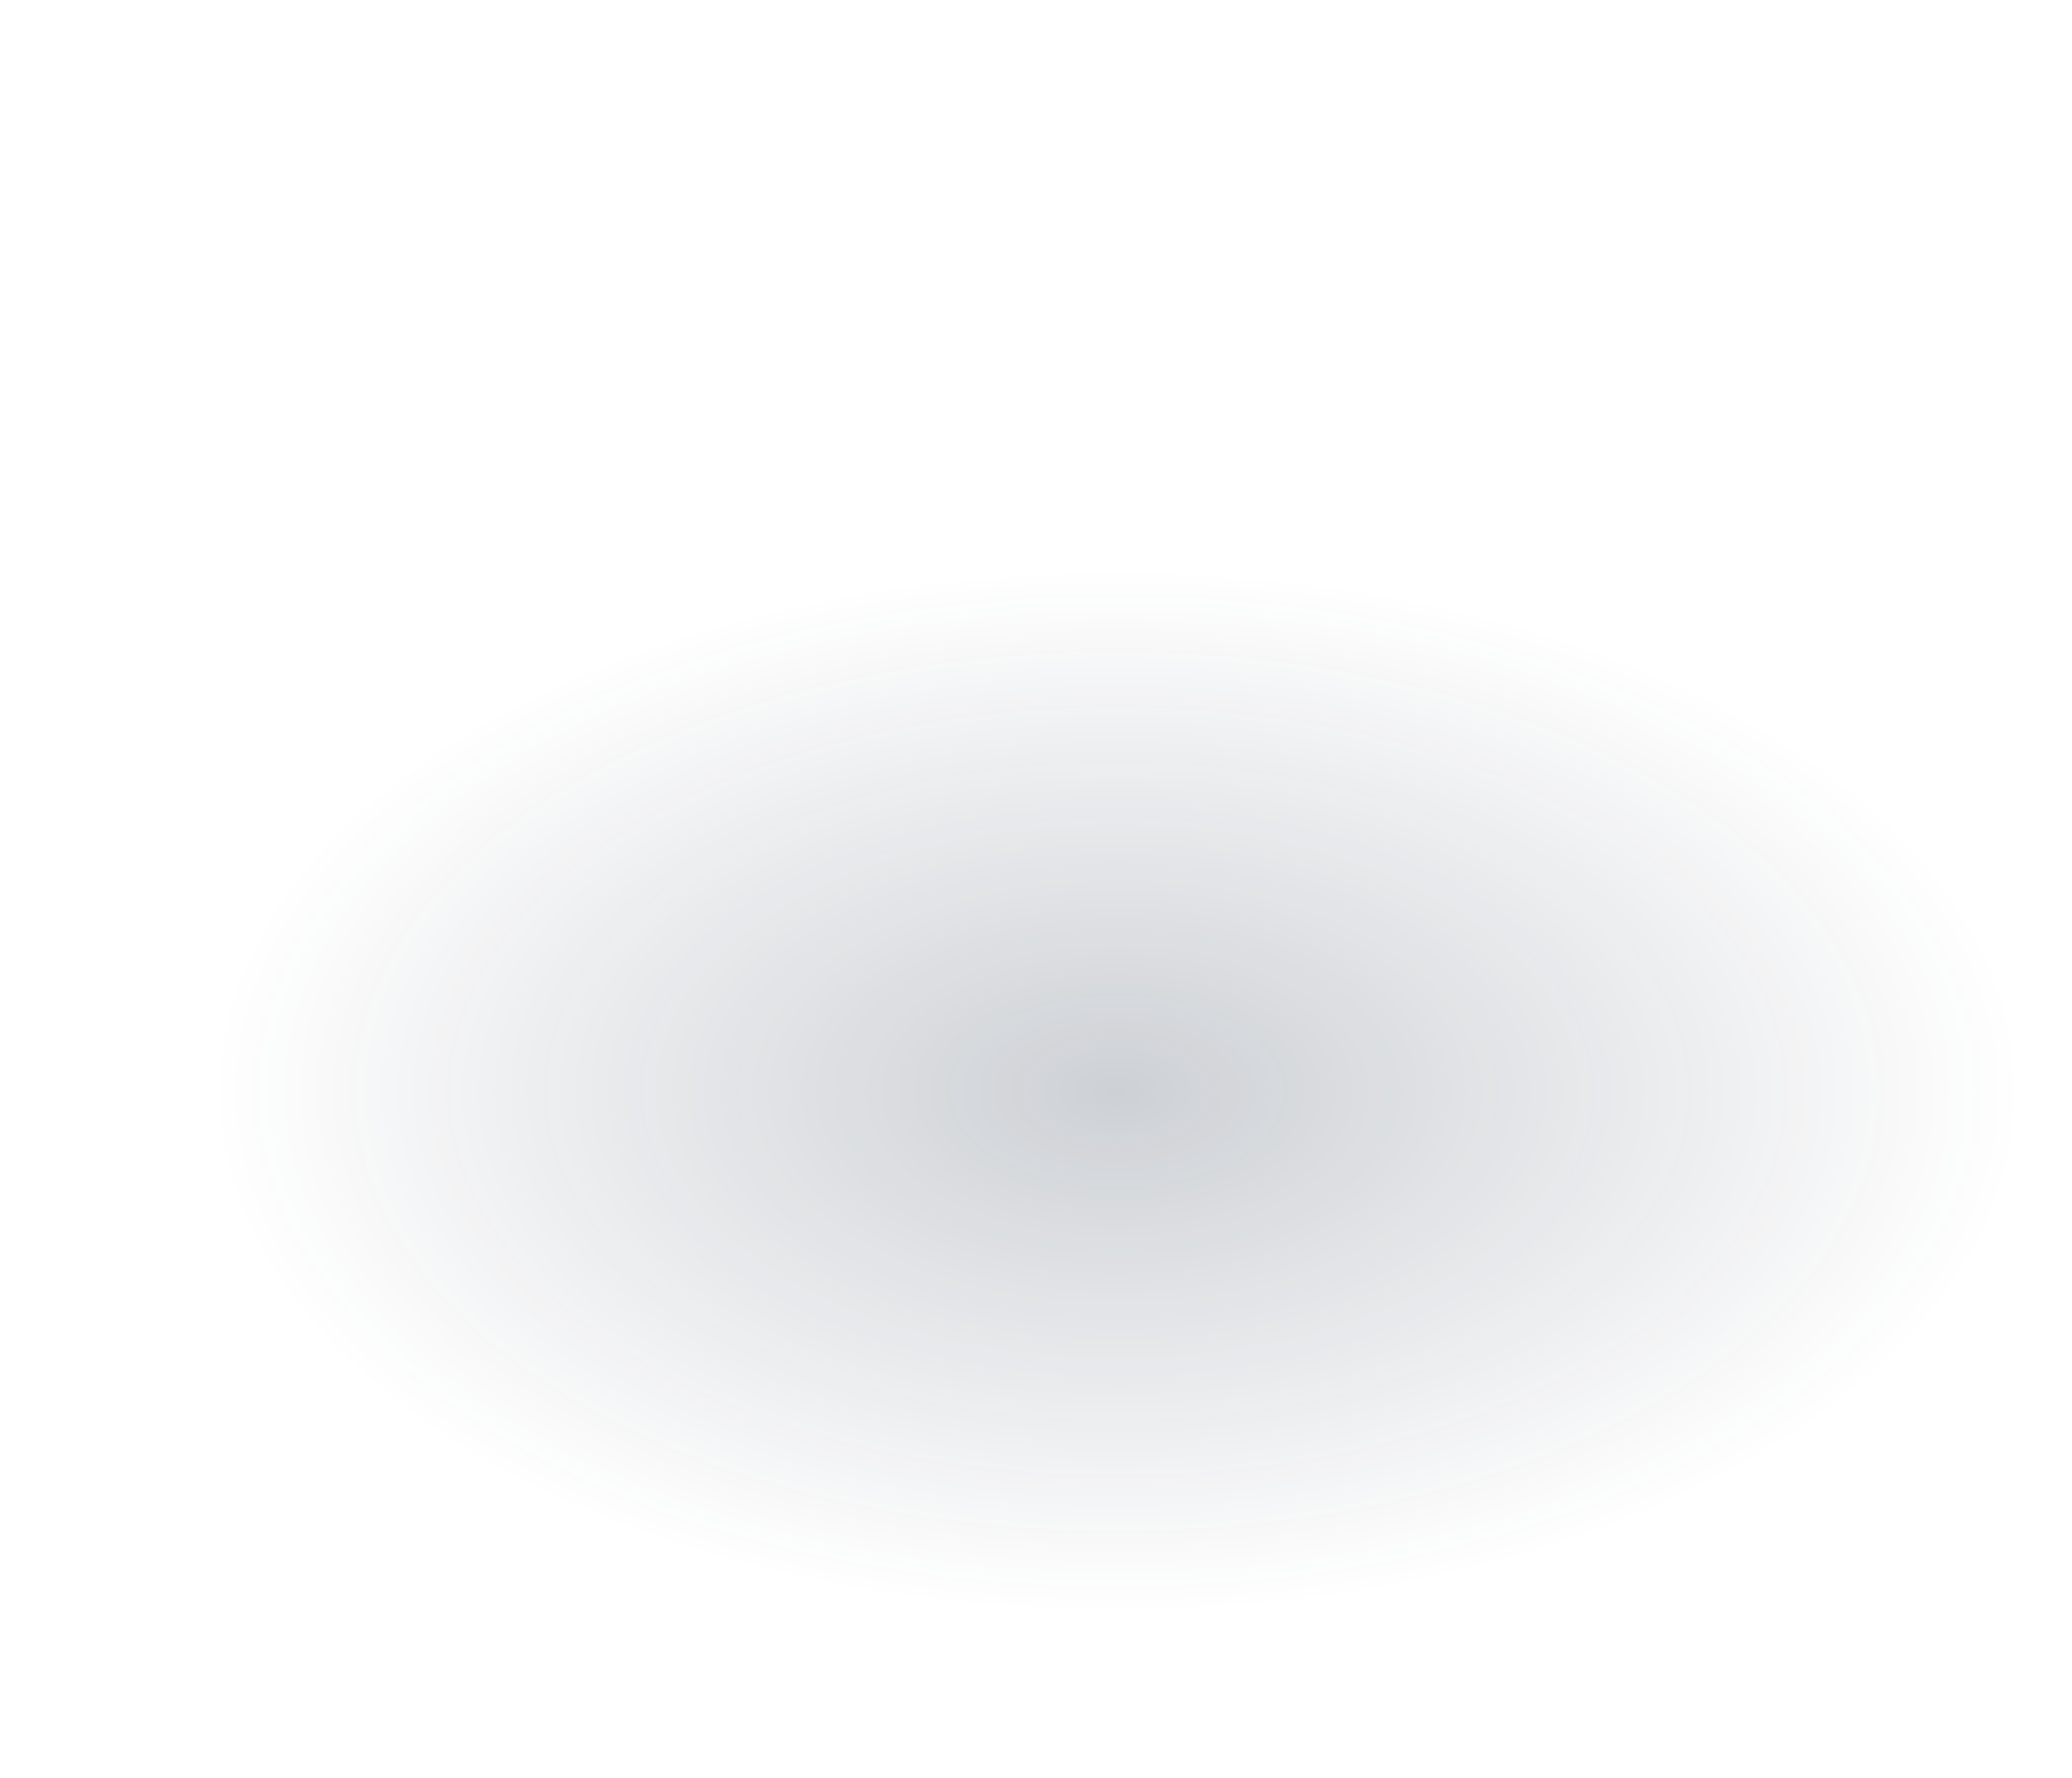
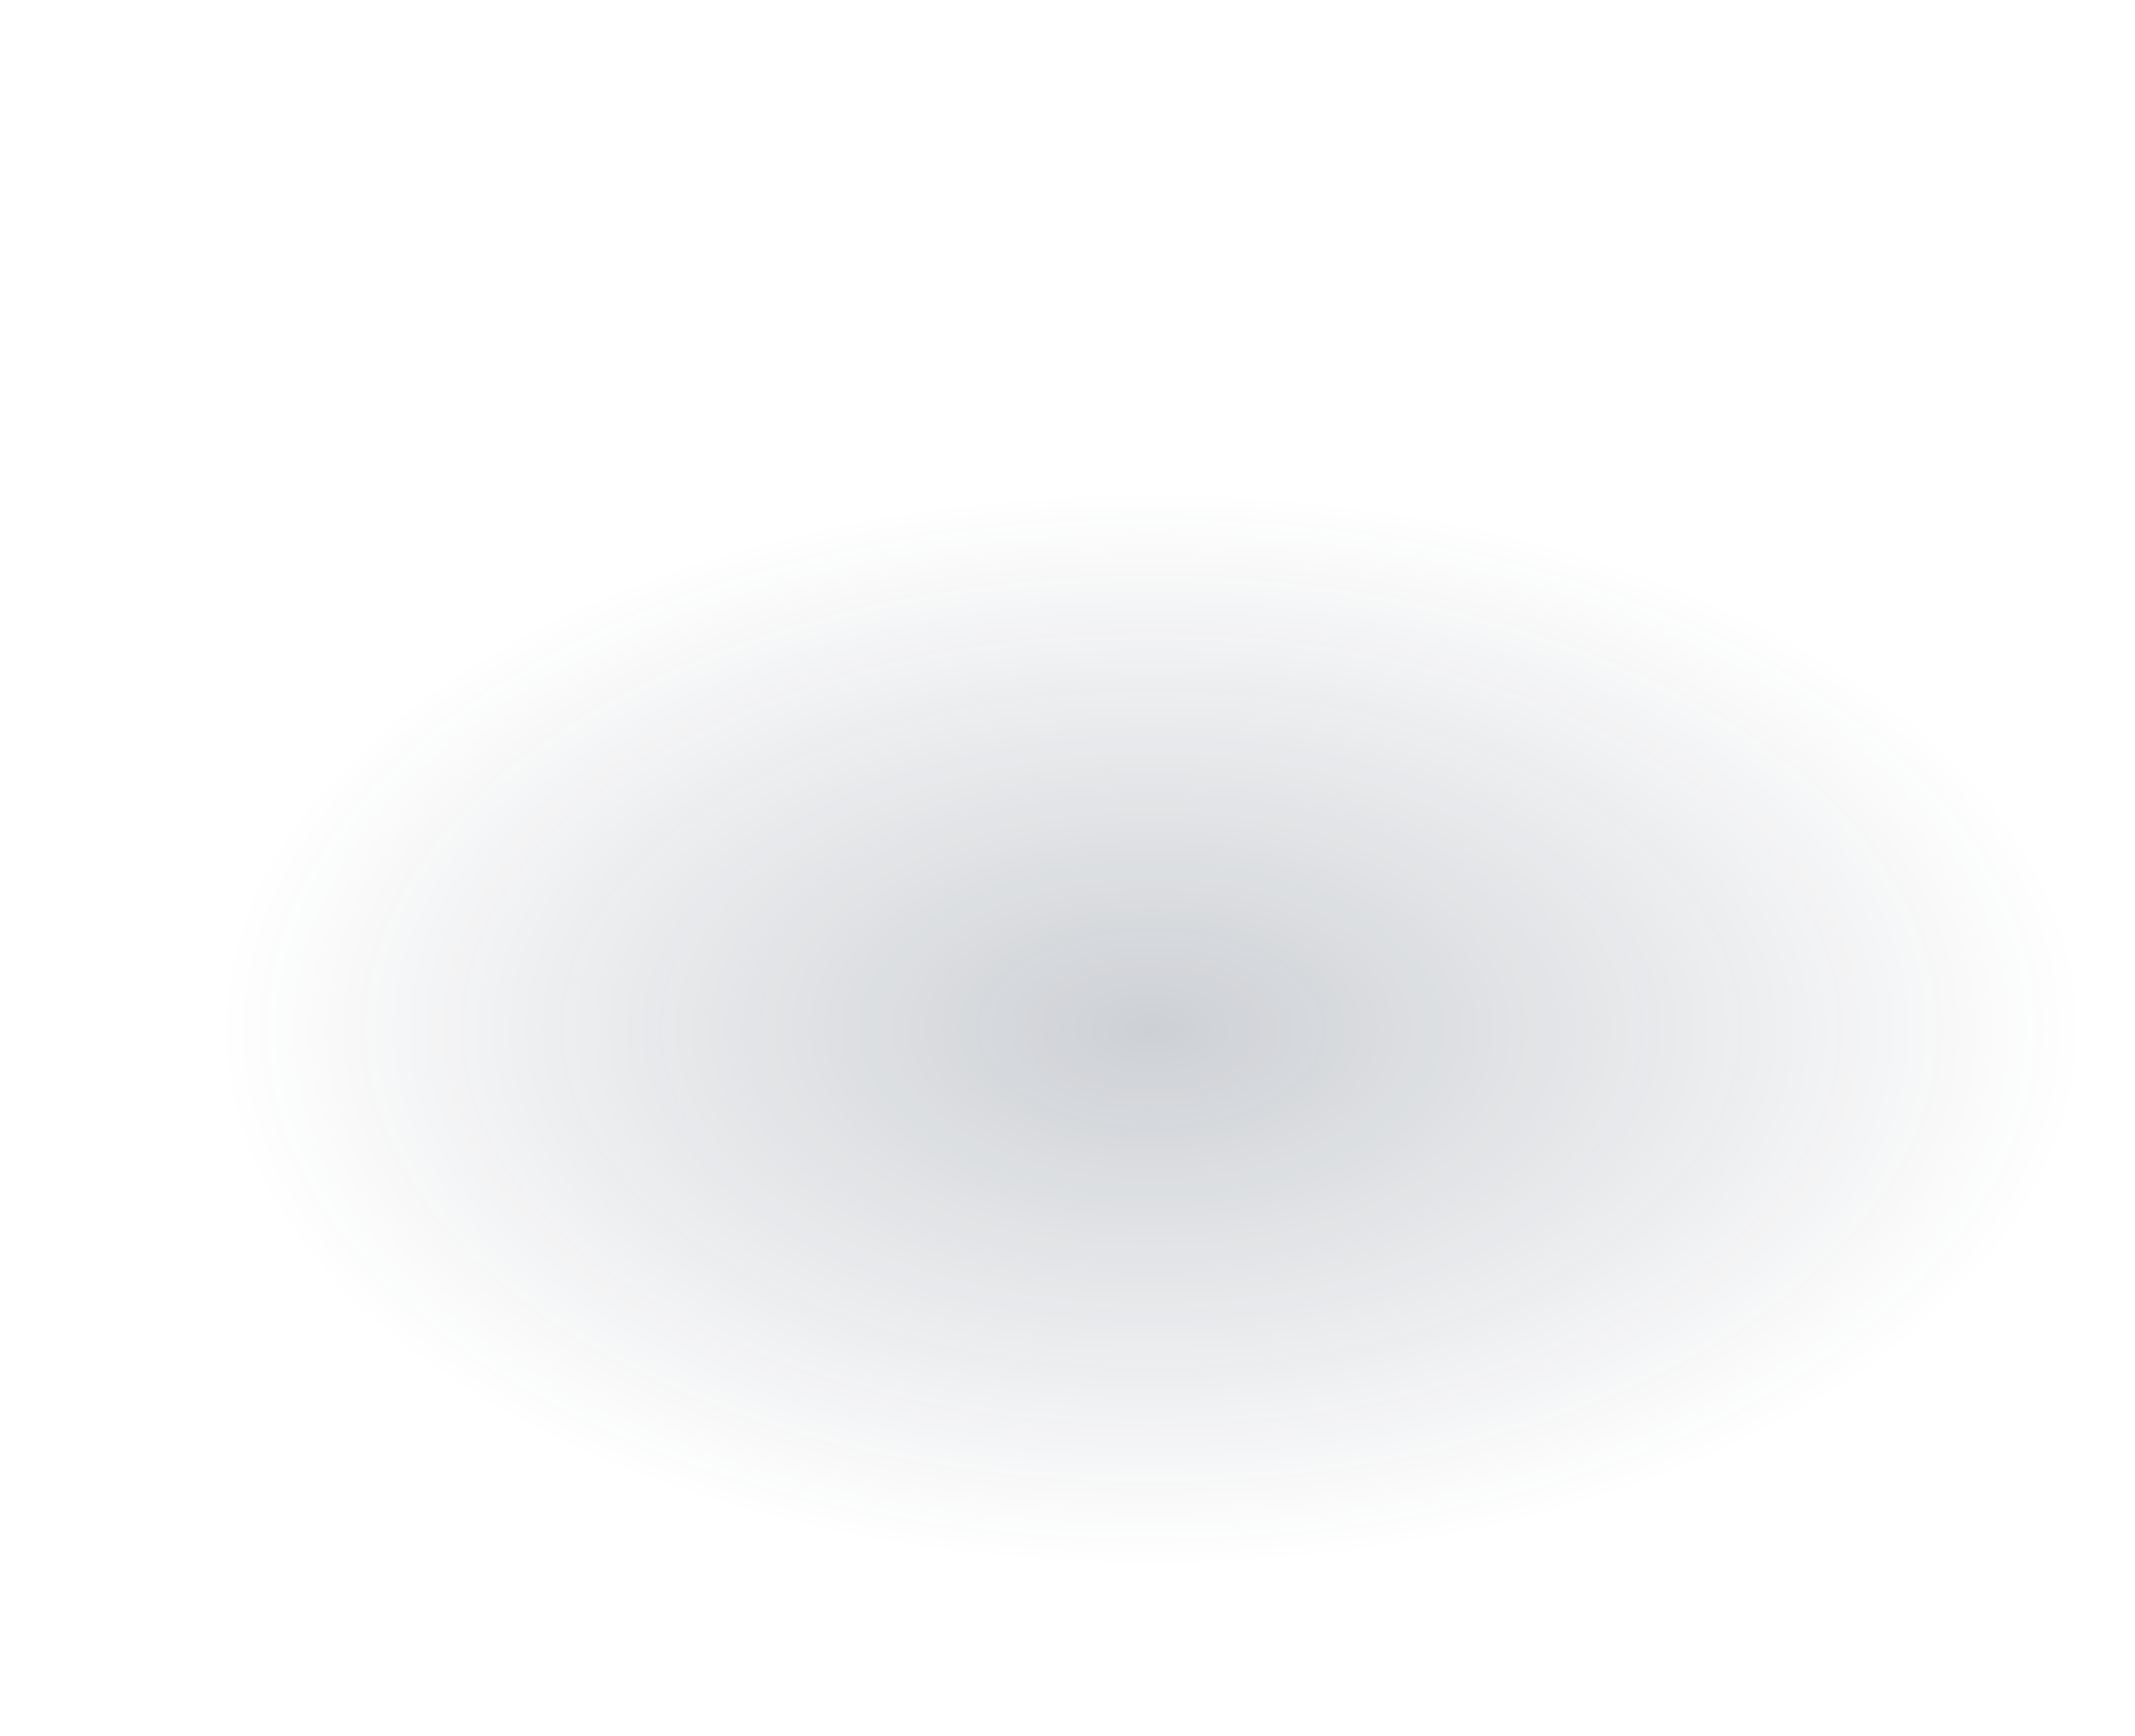
- <svg xmlns="http://www.w3.org/2000/svg" viewBox="289.8 -113.7 255.2 218.9" width="510.4" height="437.8">
+ <svg xmlns="http://www.w3.org/2000/svg" viewBox="289.8 -102.3 255.2 207.5" width="510.4" height="415">
  <defs>
    <radialGradient id="iso-shadow" cx="0.5" cy="0.5" r="0.5">
      <stop offset="0" stop-color="#1D2B40" stop-opacity="0.22" />
      <stop offset="1" stop-color="#1D2B40" stop-opacity="0" />
    </radialGradient>
  </defs>
  <ellipse cx="427.4" cy="20.7" rx="111.9" ry="64.2" fill="url(#iso-shadow)" />
</svg>
